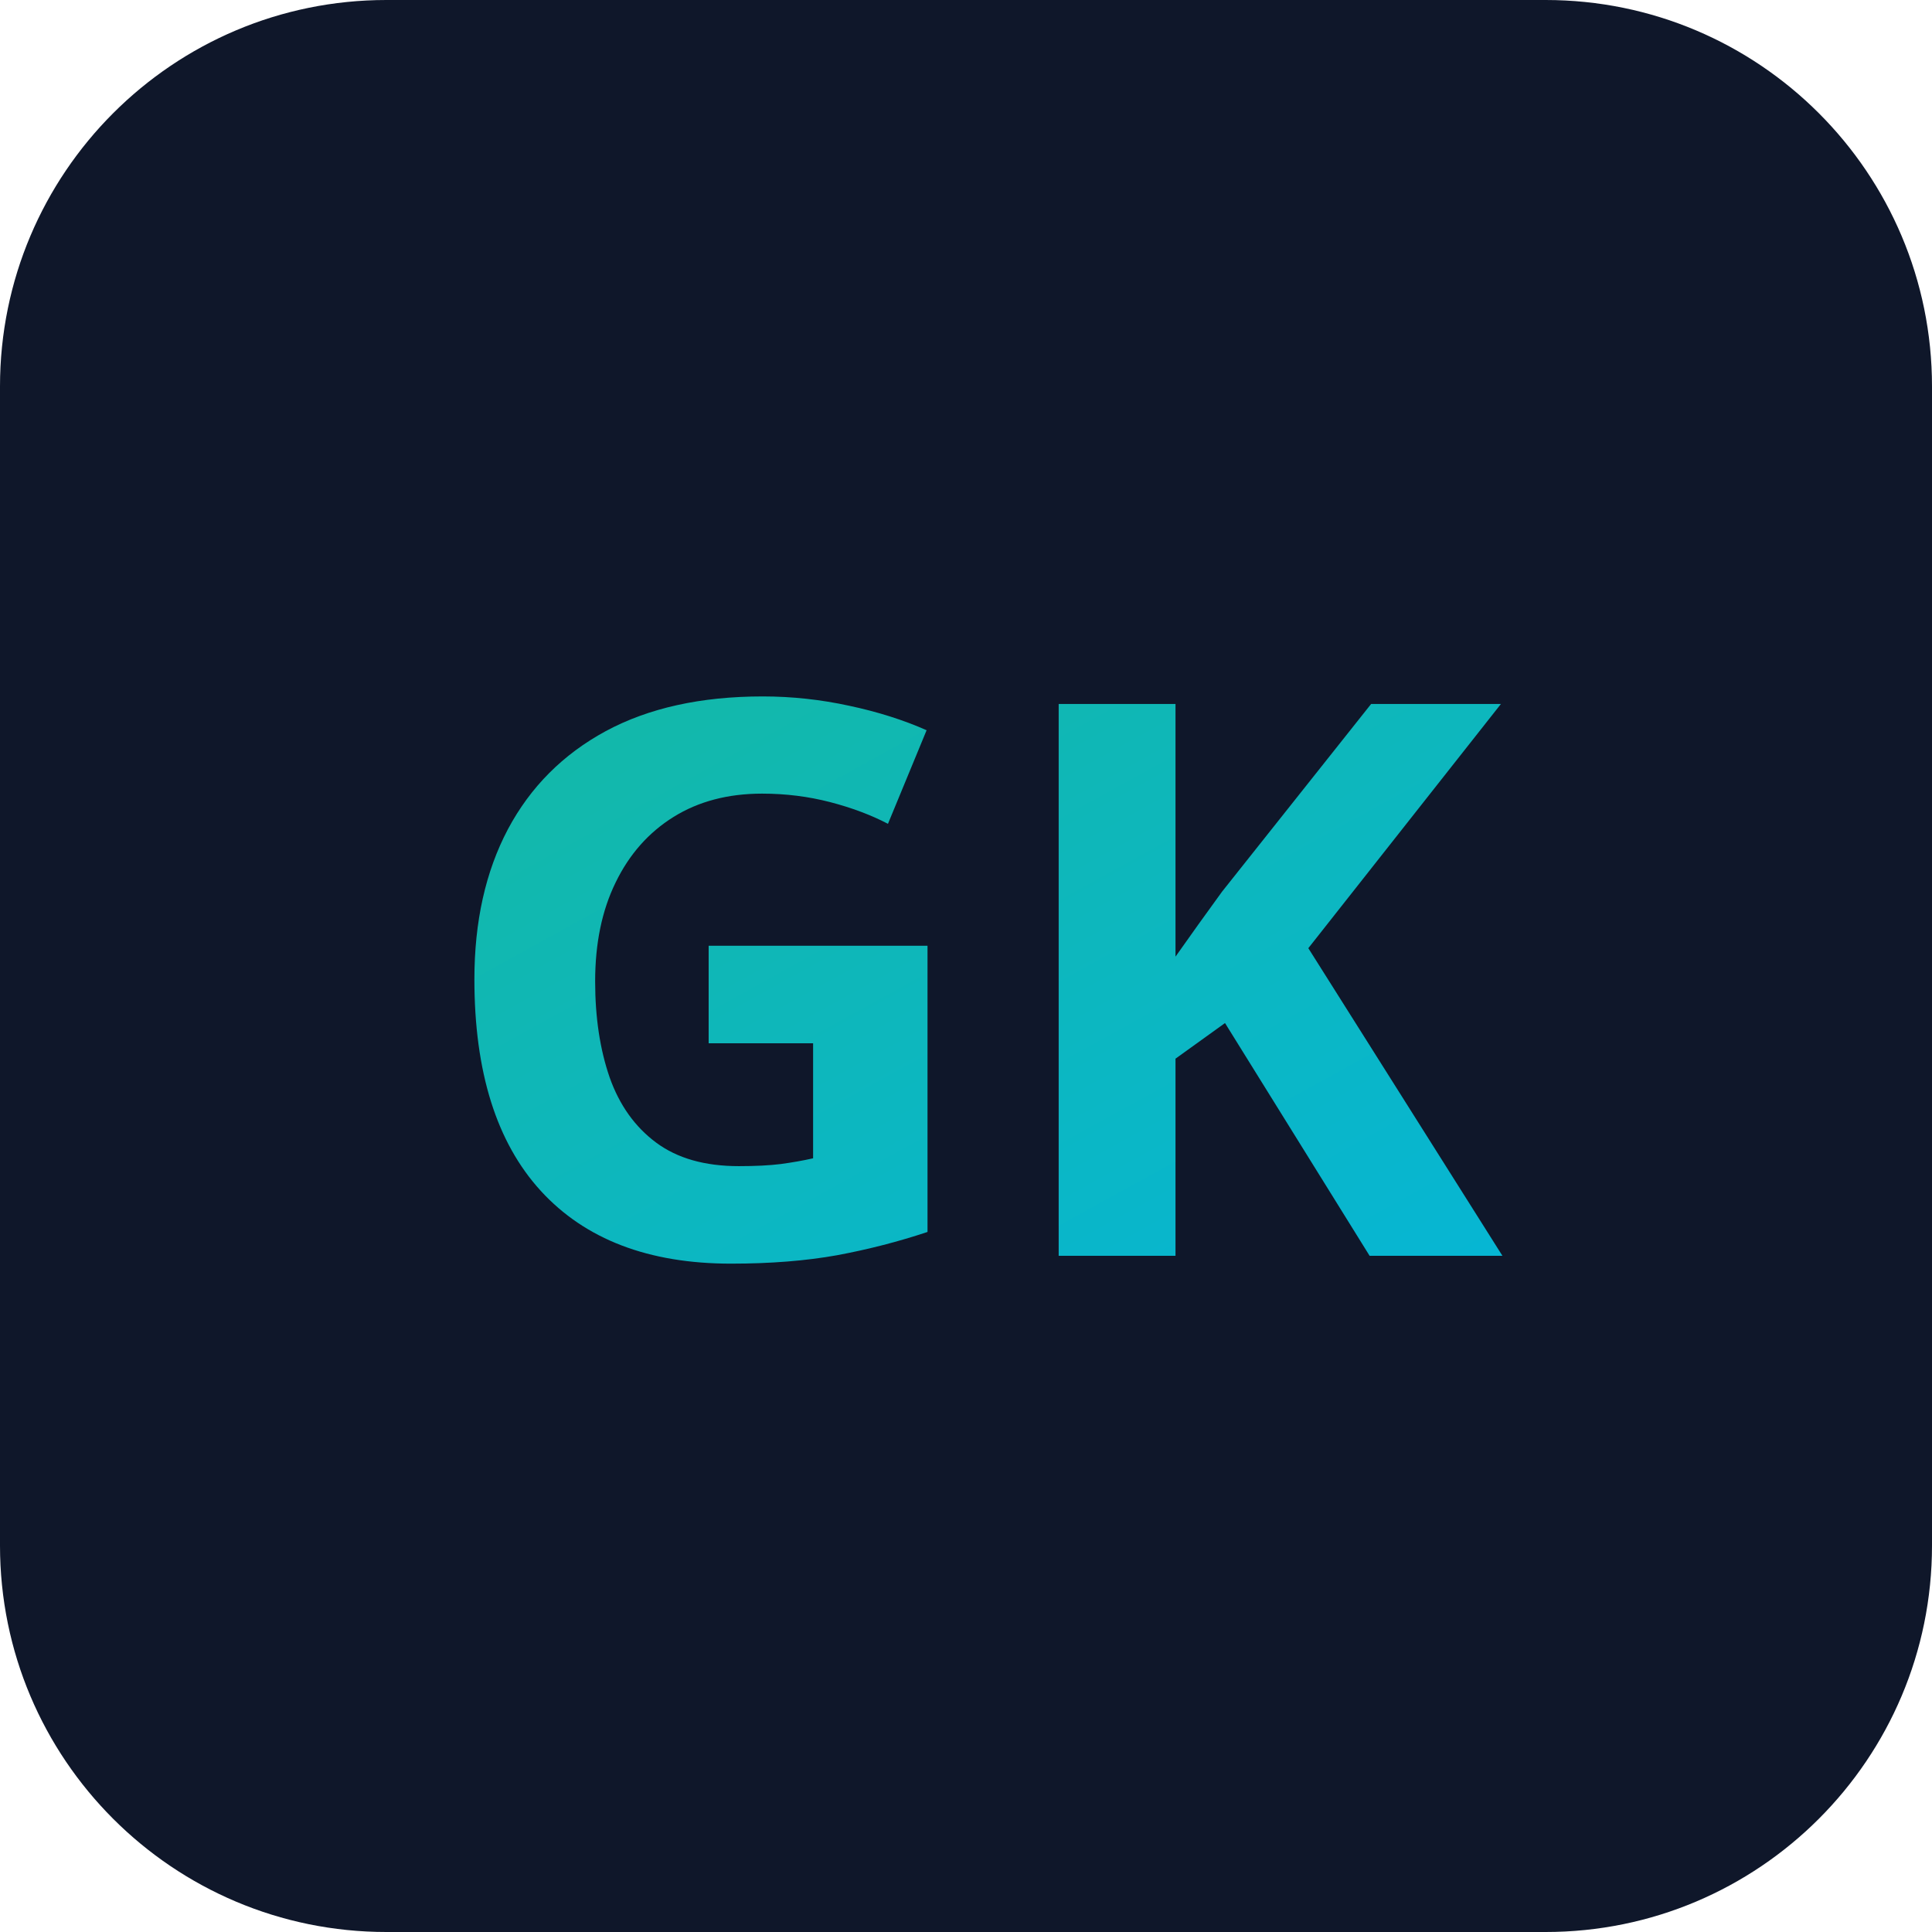
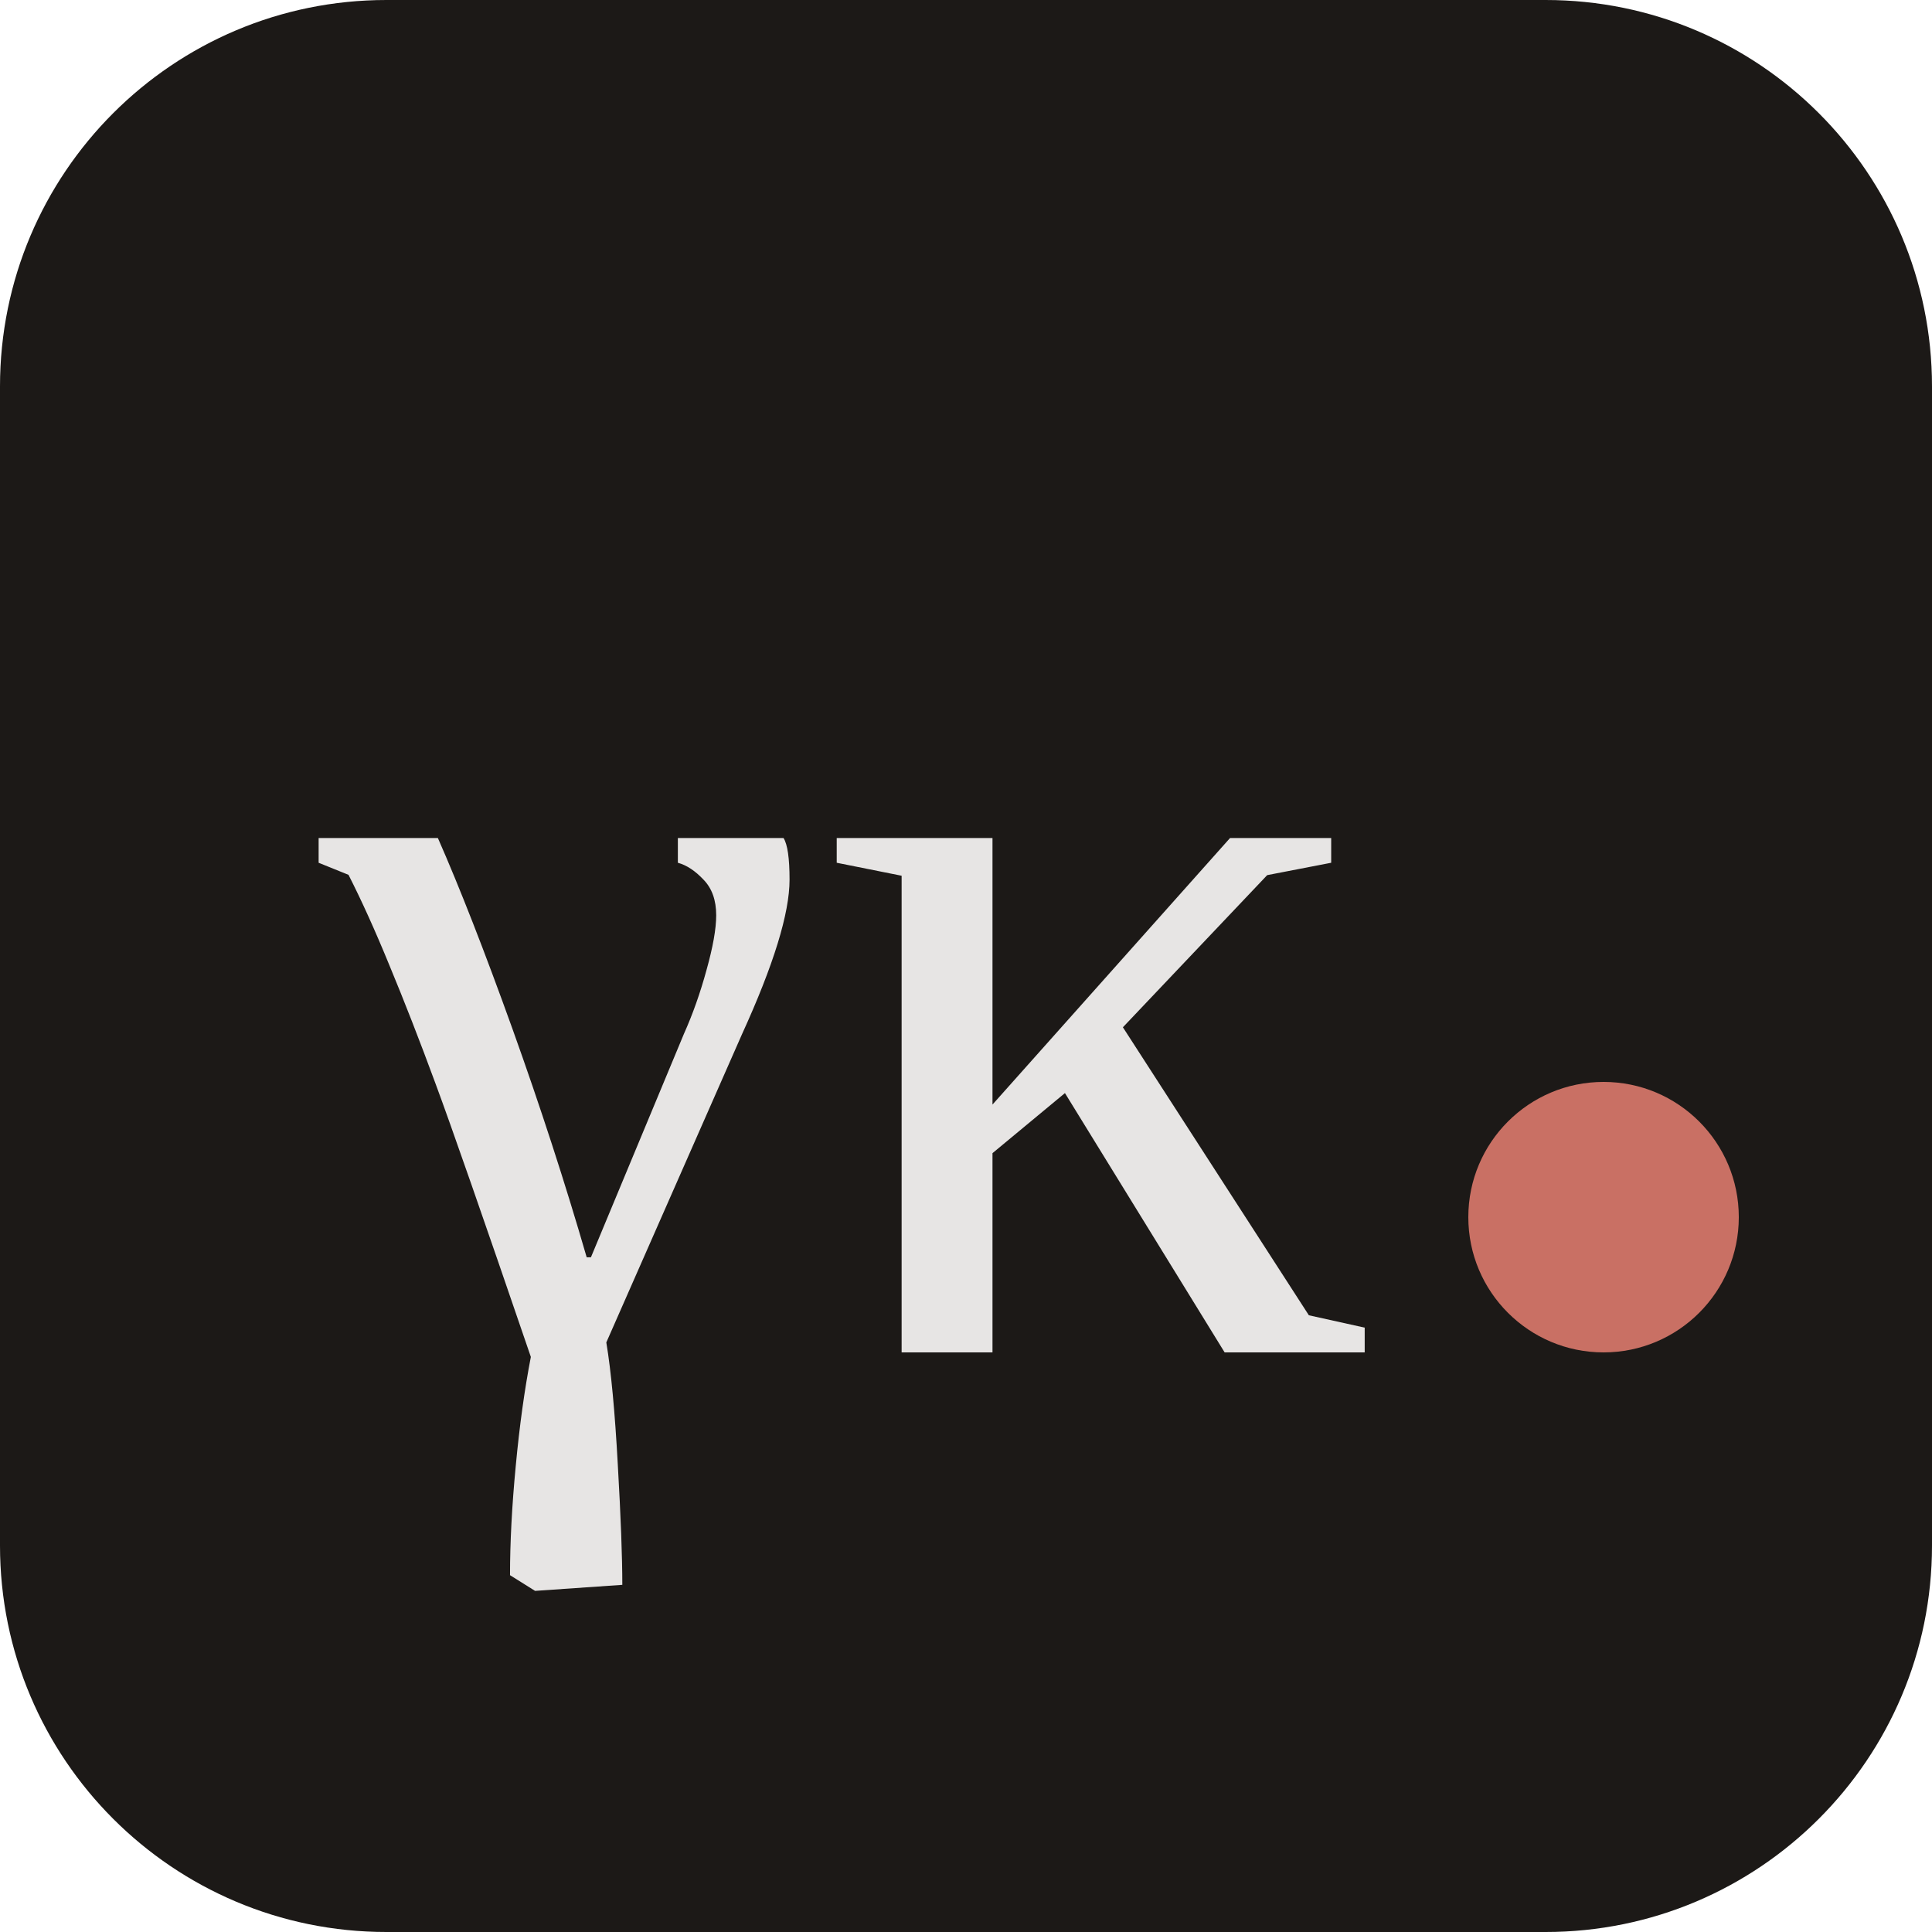
<svg xmlns="http://www.w3.org/2000/svg" viewBox="0 0 100 100">
-   <defs>
-     <linearGradient id="grad" x1="0%" y1="0%" x2="100%" y2="100%">
-       <stop offset="0%" style="stop-color:#14b8a6" />
-       <stop offset="100%" style="stop-color:#06b6d4" />
-     </linearGradient>
-   </defs>
-   <rect width="100" height="100" rx="20" fill="#0f172a" />
-   <text x="50" y="65" font-family="system-ui, sans-serif" font-size="40" font-weight="bold" fill="url(#grad)" text-anchor="middle">GK</text>
+   <rect width="100" height="100" rx="20" fill="#1c1917" />
+   <text x="44" y="70" font-family="Georgia, 'Times New Roman', serif" font-size="58" fill="#e7e5e4" text-anchor="middle">γκ</text>
+   <circle cx="83" cy="63" r="7" fill="#c97064" />
</svg>
